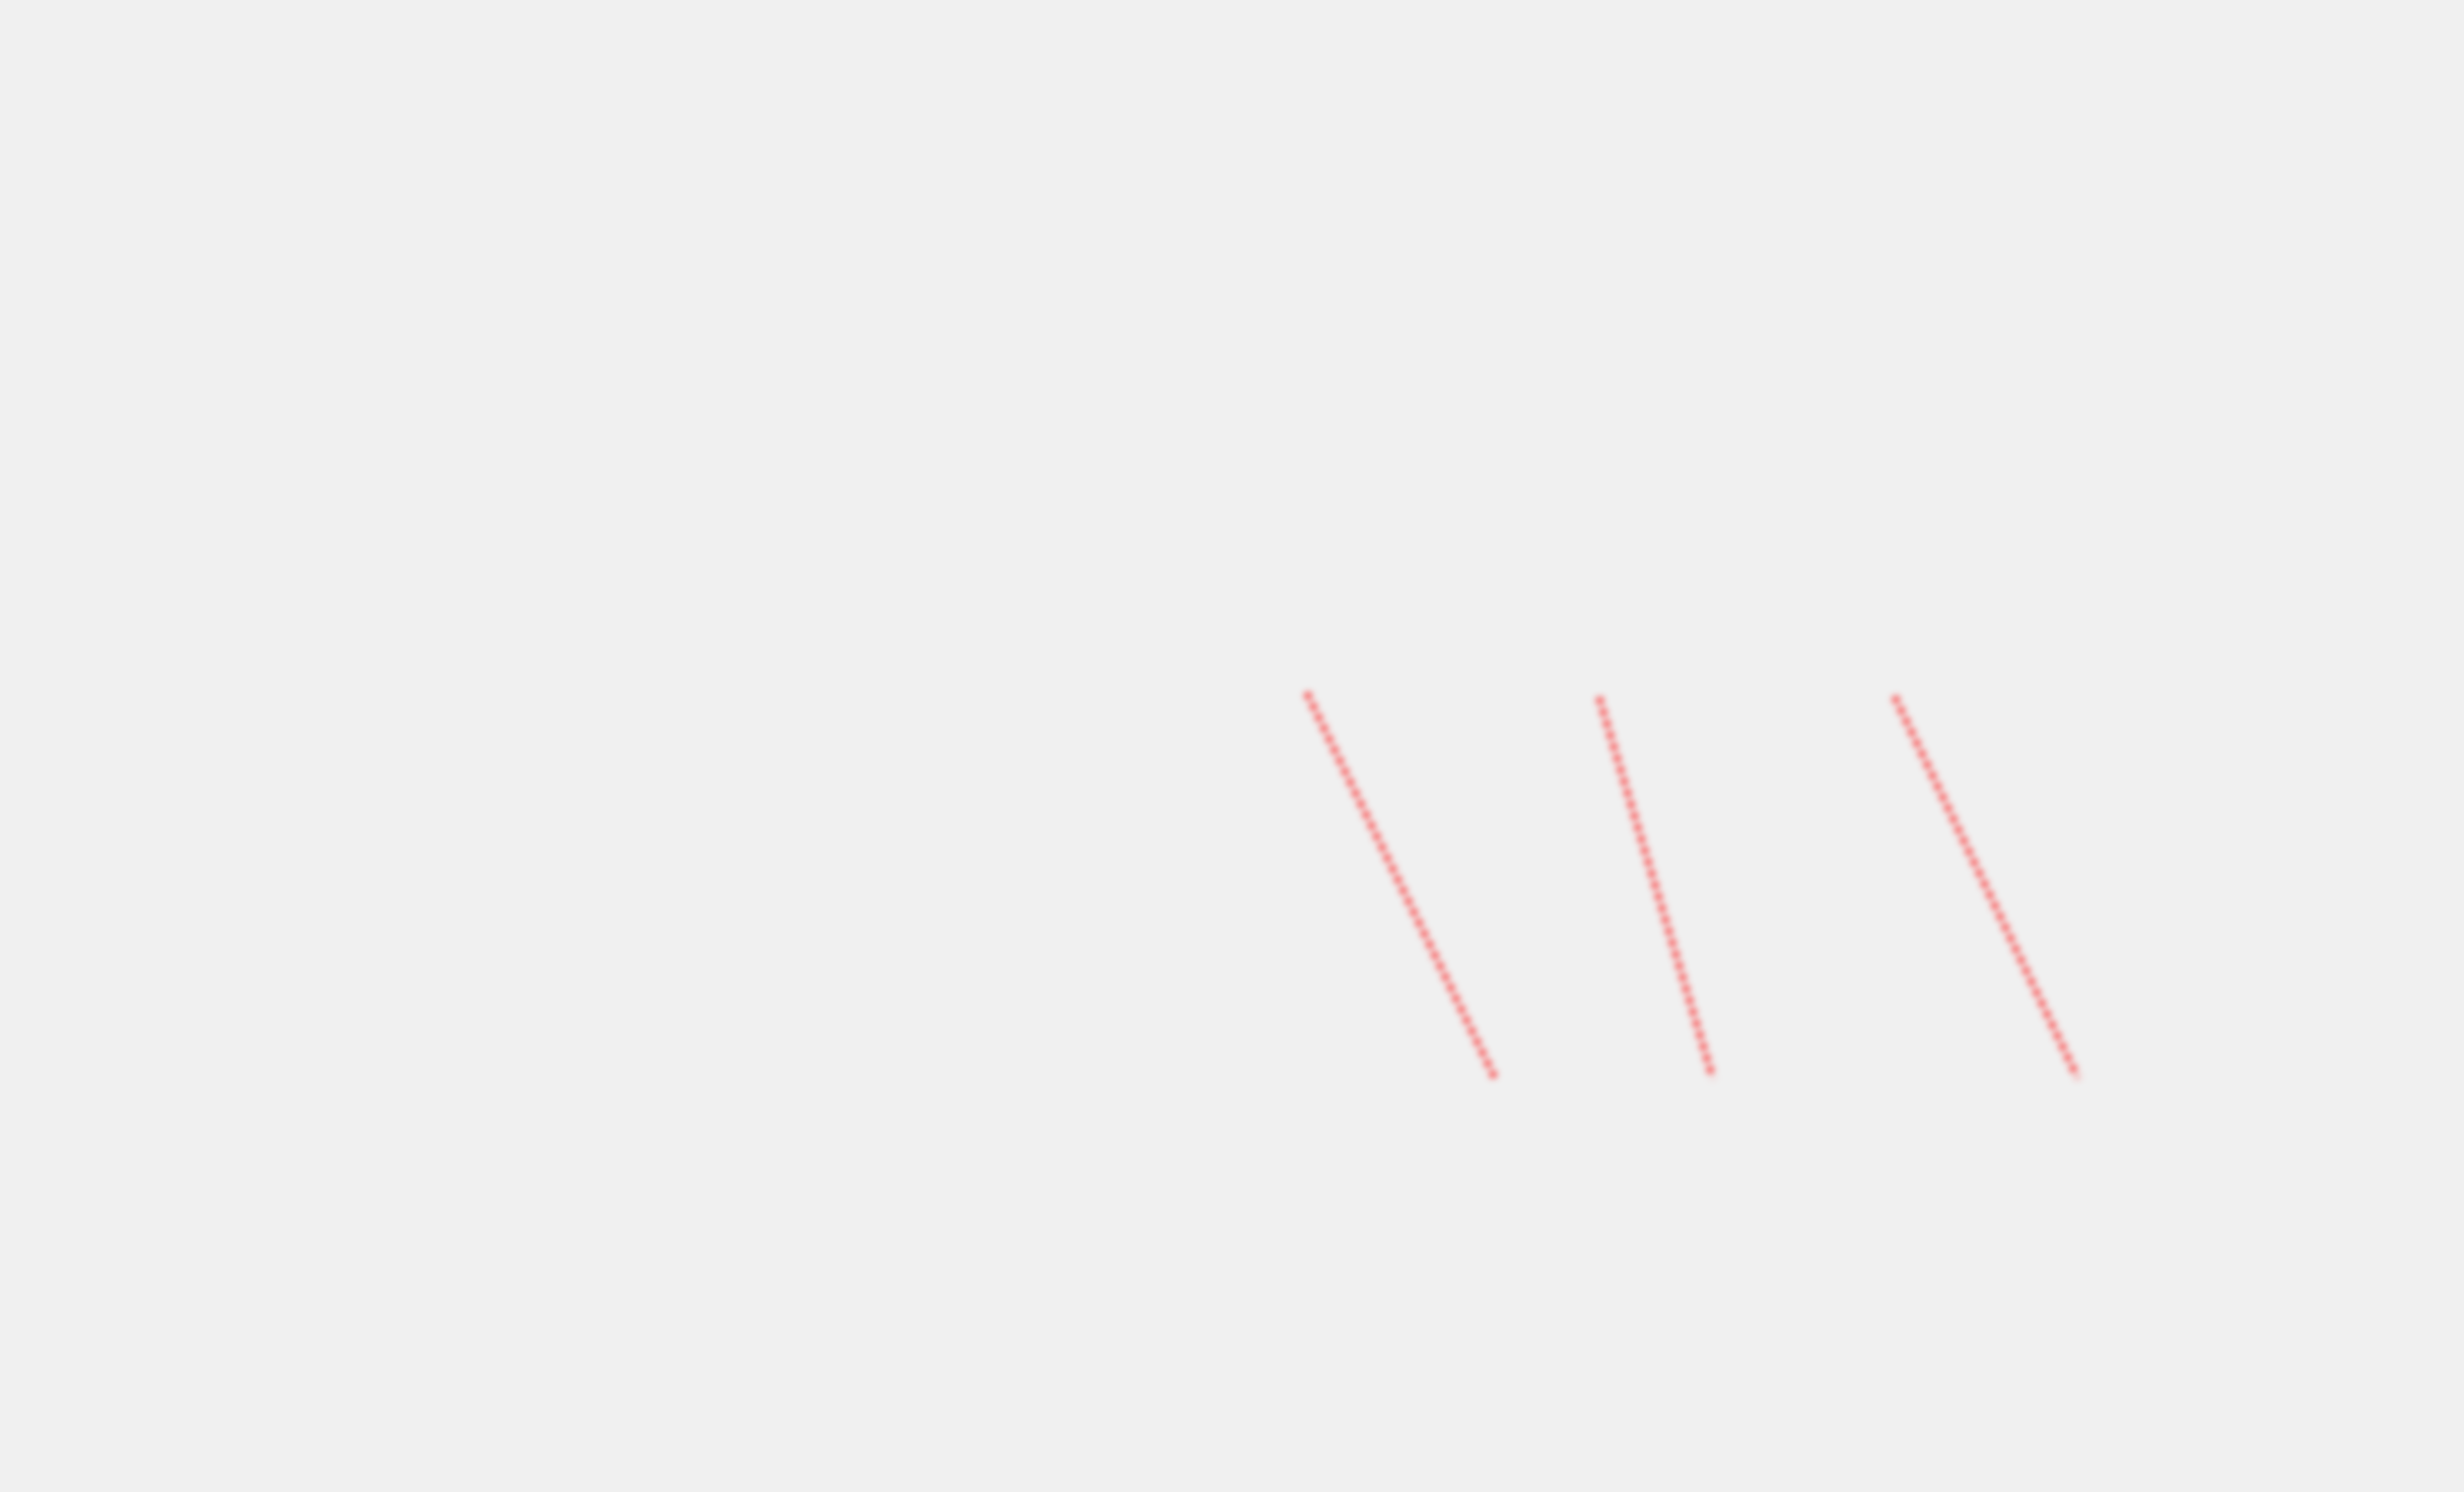
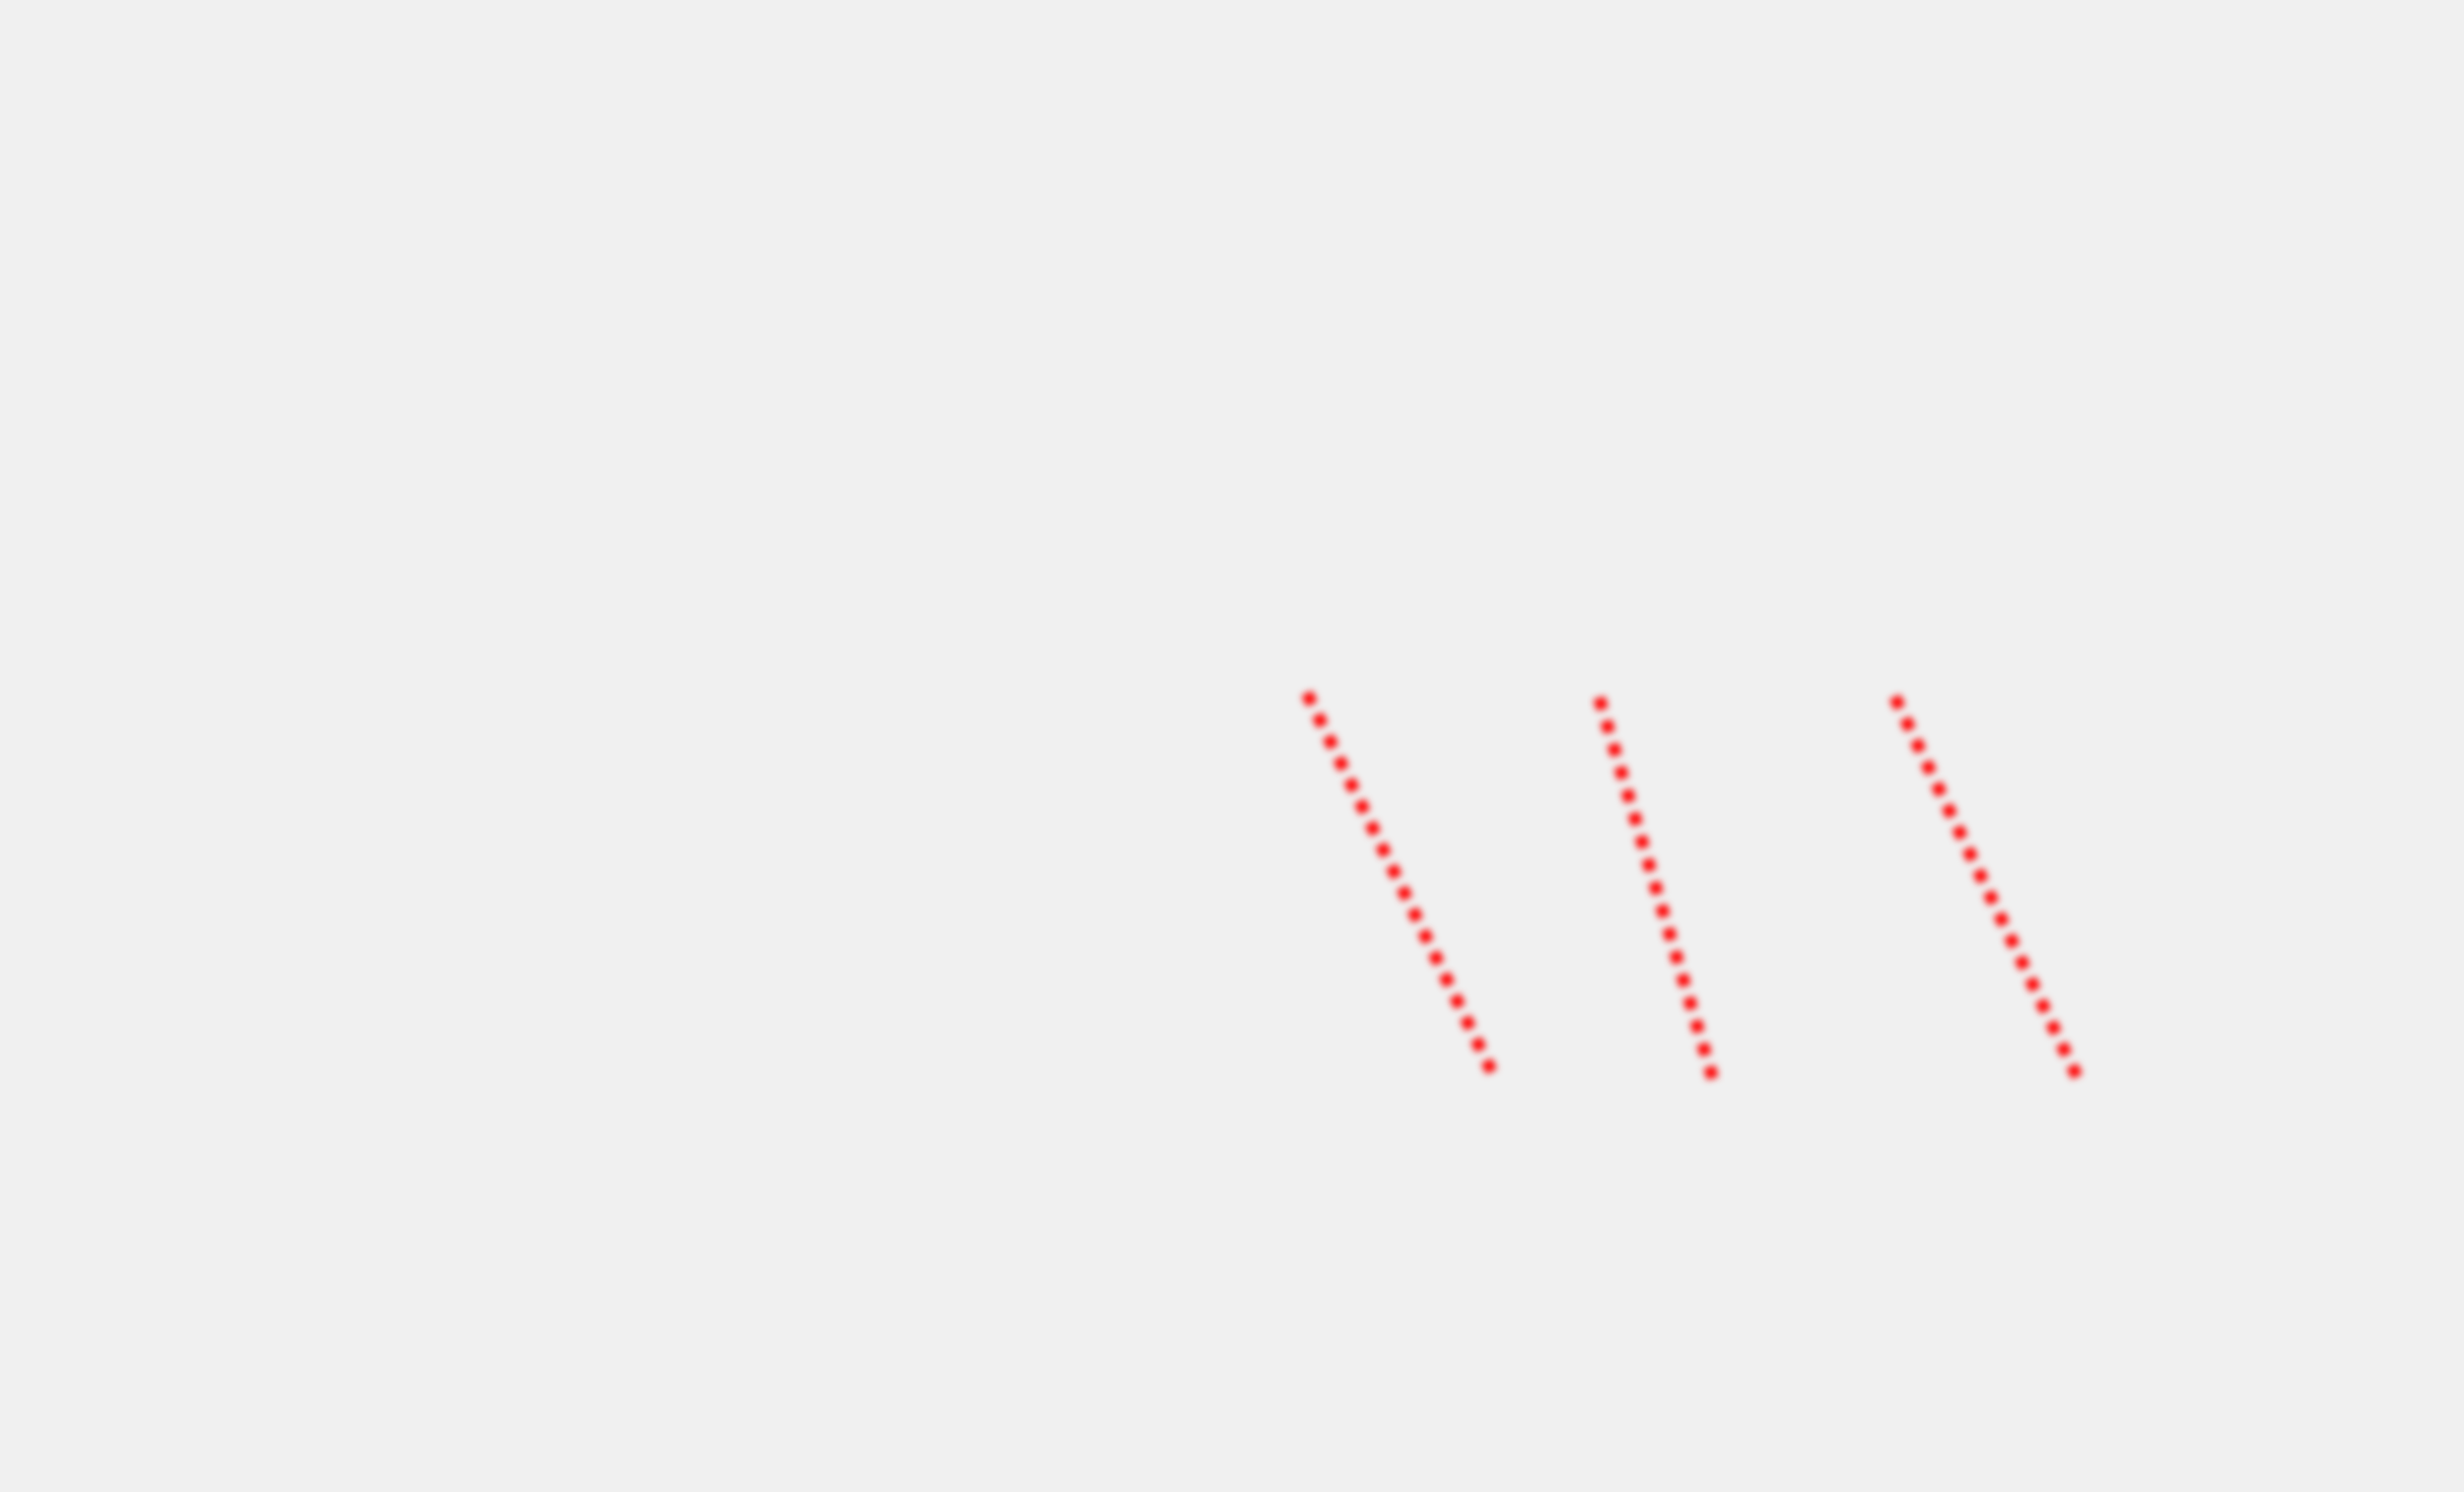
<svg xmlns="http://www.w3.org/2000/svg" version="1.2" width="1024" height="620" id="svg2">
  <defs id="defs4">
    <marker style="overflow:visible;" id="Arrow1Mend" refX="0.0" refY="0.0" orient="auto">
      <path transform="scale(0.4) rotate(180) translate(10,0)" style="fill-rule:evenodd;stroke:#000000;stroke-width:1.0pt;" d="M 0.0,0.0 L 5.0,-5.0 L -12.5,0.0 L 5.0,5.0 L 0.0,0.0 z " id="path4070" />
    </marker>
    <marker style="overflow:visible;" id="Arrow1Mendo" refX="0.0" refY="0.0" orient="auto">
      <path transform="scale(0.4) rotate(180) translate(10,0)" style="stroke:#ff0000;stroke-width:1.0pt;fill:#ff0000;fill-rule:evenodd" d="M 0.0,0.0 L 5.0,-5.0 L -12.5,0.0 L 5.0,5.0 L 0.0,0.0 z " id="path4508" />
    </marker>
    <marker style="overflow:visible;" id="Arrow1MendB" refX="0.0" refY="0.0" orient="auto">
      <path transform="scale(0.4) rotate(180) translate(10,0)" style="stroke:#ff00ff;stroke-width:1.0pt;fill:#ff00ff;fill-rule:evenodd" d="M 0.0,0.0 L 5.0,-5.0 L -12.5,0.0 L 5.0,5.0 L 0.0,0.0 z " id="path4858" />
    </marker>
    <marker style="overflow:visible;" id="Arrow1Mendh" refX="0.0" refY="0.0" orient="auto">
      <path transform="scale(0.4) rotate(180) translate(10,0)" style="stroke:#00ff00;stroke-width:1.0pt;fill:#00ff00;fill-rule:evenodd" d="M 0.0,0.0 L 5.0,-5.0 L -12.5,0.0 L 5.0,5.0 L 0.0,0.0 z " id="path5414" />
    </marker>
    <marker style="overflow:visible" id="Arrow1Mendh-3" refX="0" refY="0" orient="auto">
      <path transform="matrix(-0.4,0,0,-0.4,-4,0)" style="fill:#00ff00;fill-rule:evenodd;stroke:#00ff00;stroke-width:1pt" d="M 0,0 5,-5 -12.5,0 5,5 0,0 z" id="path5414-2" />
    </marker>
    <marker style="overflow:visible" id="Arrow1Mendh-2" refX="0" refY="0" orient="auto">
      <path transform="matrix(-0.4,0,0,-0.4,-4,0)" style="fill:#00ff00;fill-rule:evenodd;stroke:#00ff00;stroke-width:1pt" d="M 0,0 5,-5 -12.5,0 5,5 0,0 z" id="path5414-4" />
    </marker>
    <marker style="overflow:visible;" id="Arrow1Mend3" refX="0.0" refY="0.0" orient="auto">
      <path transform="scale(0.4) rotate(180) translate(10,0)" style="stroke:#00ffff;stroke-width:1.0pt;fill:#00ffff;fill-rule:evenodd" d="M 0.0,0.0 L 5.0,-5.0 L -12.5,0.0 L 5.0,5.0 L 0.0,0.0 z " id="path7595" />
    </marker>
-     <filter id="filter8858">
-       <feGaussianBlur stdDeviation="1.783" id="feGaussianBlur8860" />
-     </filter>
-     <filter id="filter8862">
-       <feGaussianBlur stdDeviation="2.377" id="feGaussianBlur8864" />
-     </filter>
-     <filter id="filter8977">
-       <feGaussianBlur stdDeviation="1.189" id="feGaussianBlur8979" />
-     </filter>
    <marker style="overflow:visible;" id="Arrow1Mendf" refX="0.0" refY="0.0" orient="auto">
      <path transform="scale(0.4) rotate(180) translate(10,0)" style="stroke:#ffff00;stroke-width:1.0pt;fill:#ffff00;fill-rule:evenodd" d="M 0.0,0.0 L 5.0,-5.0 L -12.5,0.0 L 5.0,5.0 L 0.0,0.0 z " id="path9212" />
    </marker>
-     <filter id="filter9656">
-       <feGaussianBlur id="feGaussianBlur9658" stdDeviation="2.042" />
-     </filter>
-     <filter id="filter9660">
-       <feGaussianBlur id="feGaussianBlur9662" stdDeviation="1.583" />
-     </filter>
-     <filter id="filter9664">
-       <feGaussianBlur id="feGaussianBlur9666" stdDeviation="1.095" />
-     </filter>
-     <filter id="filter10173">
-       <feGaussianBlur id="feGaussianBlur10175" stdDeviation="1.039" />
-     </filter>
-     <filter id="filter10236">
-       <feGaussianBlur id="feGaussianBlur10238" stdDeviation="1.039" />
-     </filter>
-     <filter height="1.353" y="-0.176" width="1.353" x="-0.176" id="filter10309">
-       <feGaussianBlur id="feGaussianBlur10311" stdDeviation="1.469" />
-     </filter>
-     <filter height="1.353" y="-0.176" width="1.353" x="-0.176" id="filter10313">
-       <feGaussianBlur id="feGaussianBlur10315" stdDeviation="1.469" />
-     </filter>
-     <filter height="1.353" y="-0.176" width="1.353" x="-0.176" id="filter10317">
-       <feGaussianBlur id="feGaussianBlur10319" stdDeviation="1.469" />
-     </filter>
-     <filter height="1.353" y="-0.176" width="1.353" x="-0.176" id="filter10321">
-       <feGaussianBlur id="feGaussianBlur10323" stdDeviation="1.469" />
-     </filter>
-     <filter height="1.353" y="-0.176" width="1.353" x="-0.176" id="filter10325">
-       <feGaussianBlur id="feGaussianBlur10327" stdDeviation="1.469" />
-     </filter>
-     <filter height="1.353" y="-0.176" width="1.353" x="-0.176" id="filter10329">
-       <feGaussianBlur id="feGaussianBlur10331" stdDeviation="1.469" />
-     </filter>
-     <filter height="1.353" y="-0.176" width="1.353" x="-0.176" id="filter10333">
-       <feGaussianBlur id="feGaussianBlur10335" stdDeviation="1.469" />
-     </filter>
-     <filter height="1.353" y="-0.176" width="1.353" x="-0.176" id="filter10337">
-       <feGaussianBlur id="feGaussianBlur10339" stdDeviation="1.469" />
-     </filter>
-     <filter height="1.353" y="-0.176" width="1.353" x="-0.176" id="filter10341">
-       <feGaussianBlur id="feGaussianBlur10343" stdDeviation="1.469" />
-     </filter>
-     <filter height="1.415" y="-0.207" width="1.415" x="-0.207" id="filter10457">
-       <feGaussianBlur id="feGaussianBlur10459" stdDeviation="1.729" />
-     </filter>
-     <filter height="1.415" y="-0.207" width="1.415" x="-0.207" id="filter10461">
-       <feGaussianBlur id="feGaussianBlur10463" stdDeviation="1.729" />
-     </filter>
-     <filter height="1.415" y="-0.207" width="1.415" x="-0.207" id="filter10465">
-       <feGaussianBlur id="feGaussianBlur10467" stdDeviation="1.729" />
-     </filter>
-     <filter height="1.415" y="-0.207" width="1.415" x="-0.207" id="filter10469">
-       <feGaussianBlur id="feGaussianBlur10471" stdDeviation="1.729" />
-     </filter>
-     <filter height="1.415" y="-0.207" width="1.415" x="-0.207" id="filter10473">
-       <feGaussianBlur id="feGaussianBlur10475" stdDeviation="1.729" />
-     </filter>
-     <filter height="1.415" y="-0.207" width="1.415" x="-0.207" id="filter10477">
-       <feGaussianBlur id="feGaussianBlur10479" stdDeviation="1.729" />
-     </filter>
-     <filter height="1.415" y="-0.207" width="1.415" x="-0.207" id="filter10481">
-       <feGaussianBlur id="feGaussianBlur10483" stdDeviation="1.729" />
-     </filter>
-     <filter height="1.415" y="-0.207" width="1.415" x="-0.207" id="filter10485">
-       <feGaussianBlur id="feGaussianBlur10487" stdDeviation="1.729" />
-     </filter>
-     <filter height="1.415" y="-0.207" width="1.415" x="-0.207" id="filter10489">
-       <feGaussianBlur id="feGaussianBlur10491" stdDeviation="1.729" />
-     </filter>
-     <filter id="filter10517">
-       <feGaussianBlur id="feGaussianBlur10519" stdDeviation="1.127" />
-     </filter>
-     <filter id="filter10521">
-       <feGaussianBlur id="feGaussianBlur10523" stdDeviation="1.127" />
-     </filter>
-     <filter id="filter10525">
-       <feGaussianBlur id="feGaussianBlur10527" stdDeviation="1.127" />
-     </filter>
-     <filter id="filter10529">
-       <feGaussianBlur id="feGaussianBlur10531" stdDeviation="1.127" />
-     </filter>
-     <filter id="filter10533">
-       <feGaussianBlur id="feGaussianBlur10535" stdDeviation="1.127" />
-     </filter>
-     <filter id="filter10537">
-       <feGaussianBlur id="feGaussianBlur10539" stdDeviation="1.127" />
-     </filter>
-     <filter height="1.037" y="-0.018" width="1.409" x="-0.204" id="filter10570">
-       <feGaussianBlur id="feGaussianBlur10572" stdDeviation="1.121" />
-     </filter>
-     <filter height="1.037" y="-0.019" width="1.341" x="-0.17" id="filter10574">
-       <feGaussianBlur id="feGaussianBlur10576" stdDeviation="1.121" />
-     </filter>
-     <filter id="filter10578">
-       <feGaussianBlur id="feGaussianBlur10580" stdDeviation="1.121" />
-     </filter>
    <filter id="filter10826">
      <feGaussianBlur id="feGaussianBlur10828" stdDeviation="1.442" />
    </filter>
    <filter id="filter10830">
      <feGaussianBlur id="feGaussianBlur10832" stdDeviation="1.442" />
    </filter>
    <filter id="filter10834">
      <feGaussianBlur id="feGaussianBlur10836" stdDeviation="1.442" />
    </filter>
    <marker style="overflow:visible" id="Arrow1MendB-4" refX="0" refY="0" orient="auto">
      <path transform="matrix(-0.4,0,0,-0.4,-4,0)" style="fill:#ff00ff;fill-rule:evenodd;stroke:#ff00ff;stroke-width:1pt" d="M 0,0 5,-5 -12.5,0 5,5 0,0 z" id="path4858-7" />
    </marker>
-     <filter id="filter18524">
-       <feGaussianBlur stdDeviation="0.91" id="feGaussianBlur18526" />
-     </filter>
-     <filter id="filter18557" x="-0.009" width="1.018" y="-0.11" height="1.22">
-       <feGaussianBlur stdDeviation="1.061" id="feGaussianBlur18559" />
-     </filter>
-     <filter id="filter18598" x="-0.011" width="1.022" y="-0.134" height="1.267">
-       <feGaussianBlur stdDeviation="1.289" id="feGaussianBlur18600" />
-     </filter>
  </defs>
  <g id="layer1" transform="translate(0,-432.3621)" />
  <flowRoot style="font-size:18px;font-style:italic;font-variant:normal;font-weight:bold;font-stretch:normal;text-align:center;line-height:125%;writing-mode:lr-tb;text-anchor:middle;fill:none;stroke:#ffffff;stroke-width:3.889;stroke-miterlimit:4;stroke-opacity:1;stroke-dasharray:none;stroke-dashoffset:0;font-family:LMRoman10;-inkscape-font-specification:LMRoman10 Bold Italic" xml:space="preserve" id="flowRoot2989">
    <flowRegion id="flowRegion2991">
      <rect id="rect2993" y="215.032" x="58.516" height="41.797" width="61.303" />
    </flowRegion>
    <flowPara id="flowPara2995" />
  </flowRoot>
  <flowRoot style="-inkscape-font-specification:Montserrat;font-family:Montserrat;font-weight:bold;font-style:italic;font-stretch:normal;font-variant:normal;font-size:18px;text-anchor:middle;text-align:center;writing-mode:lr;line-height:125%;stroke-width:3.889;stroke-miterlimit:4;stroke-dasharray:none;stroke:#ffffff;stroke-dashoffset:0;fill-opacity:0;stroke-opacity:1;opacity:1;fill:none" id="flowRoot2991" xml:space="preserve">
    <flowRegion id="flowRegion2993">
      <rect style="-inkscape-font-specification:Montserrat;font-family:Montserrat" y="217.818" x="74.306" height="32.509" width="44.584" id="rect2995" />
    </flowRegion>
    <flowPara id="flowPara2997" />
  </flowRoot>
  <text xml:space="preserve" style="font-size:22px;font-style:italic;font-variant:normal;font-weight:bold;font-stretch:normal;text-align:center;line-height:125%;writing-mode:lr-tb;text-anchor:middle;fill:#00ff00;fill-opacity:1;stroke:none;font-family:Montserrat;-inkscape-font-specification:Montserrat Bold Italic" x="251.497" y="119.722" id="text18350">
    <tspan x="0" y="0" id="tspan18352">
      <tspan x="335.372" y="119.722" style="font-size:65.001%;baseline-shift:sub" id="tspan18356" />
    </tspan>
  </text>
-   <path id="path10784" d="m 543.101,288.137 78.342,160.333" style="fill:none;stroke:#ff0000;stroke-width:2.5;stroke-linecap:butt;stroke-linejoin:miter;stroke-miterlimit:4;stroke-opacity:1;stroke-dasharray:2.5, 2.5;stroke-dashoffset:0;filter:url(#filter10834)" />
-   <path id="path10786" d="m 664.591,290.063 47.285,158.284" style="fill:none;stroke:#ff0000;stroke-width:2.5;stroke-linecap:butt;stroke-linejoin:miter;stroke-miterlimit:4;stroke-opacity:1;stroke-dasharray:2.5, 2.5;stroke-dashoffset:0;filter:url(#filter10830)" />
+   <path id="path10784" d="m 543.101,288.137 78.342,160.333" style="fill:none;stroke:#ff0000;stroke-width:5;stroke-linecap:butt;stroke-linejoin:miter;stroke-miterlimit:4;stroke-opacity:1;stroke-dasharray:5,5;stroke-dashoffset:0;filter:url(#filter10834)" />
+   <path id="path10786" d="m 664.591,290.063 47.285,158.284" style="fill:none;stroke:#ff0000;stroke-width:5;stroke-linecap:butt;stroke-linejoin:miter;stroke-miterlimit:4;stroke-opacity:1;stroke-dasharray:5,5;stroke-dashoffset:0;filter:url(#filter10830)" />
  <flowRoot style="-inkscape-font-specification:Open Sans Bold Italic;font-family:Open Sans;font-weight:bold;font-style:italic;font-stretch:normal;font-variant:normal;font-size:22px;text-anchor:middle;text-align:center;writing-mode:lr;line-height:125%;fill-opacity:1;opacity:0.8;fill:#cccccc;" id="flowRoot9916" xml:space="preserve">
    <flowRegion id="flowRegion9918">
      <rect y="449.096" x="617.67" height="84.523" width="365.029" id="rect9920" />
    </flowRegion>
    <flowPara id="flowPara9922" />
  </flowRoot>
  <flowRoot style="-inkscape-font-specification:Open Sans Bold Italic;font-family:Open Sans;font-weight:bold;font-style:italic;font-stretch:normal;font-variant:normal;font-size:22px;text-anchor:middle;text-align:center;writing-mode:lr;line-height:125%;fill-opacity:1;opacity:0.8;fill:#cccccc;" id="flowRoot9924" xml:space="preserve">
    <flowRegion id="flowRegion9926">
      <rect y="448.167" x="659.467" height="56.658" width="265.644" id="rect9928" />
    </flowRegion>
    <flowPara id="flowPara9930" />
  </flowRoot>
-   <path id="path10788" d="m 787.428,289.693 76.028,158.333" style="fill:none;stroke:#ff0000;stroke-width:2.5;stroke-linecap:butt;stroke-linejoin:miter;stroke-miterlimit:4;stroke-opacity:1;stroke-dasharray:2.5, 2.5;stroke-dashoffset:0;filter:url(#filter10826)" />
+   <path id="path10788" d="m 787.428,289.693 76.028,158.333" style="fill:none;stroke:#ff0000;stroke-width:5;stroke-linecap:butt;stroke-linejoin:miter;stroke-miterlimit:4;stroke-opacity:1;stroke-dasharray:5,5;stroke-dashoffset:0;filter:url(#filter10826)" />
  <flowRoot style="-inkscape-font-specification:Open Sans Bold Italic;font-family:Open Sans;font-weight:bold;font-style:italic;font-stretch:normal;font-variant:normal;font-size:20px;text-anchor:middle;text-align:center;writing-mode:lr;line-height:125%;stroke-width:2.5;stroke-miterlimit:4;stroke-dasharray:2.5,2.5;stroke:none;stroke-dashoffset:0;fill-opacity:1;opacity:1;fill:#ff0000;" id="flowRoot10924" xml:space="preserve">
    <flowRegion id="flowRegion10926">
      <rect y="540.121" x="697.549" height="65.947" width="226.634" id="rect10928" />
    </flowRegion>
    <flowPara id="flowPara10930" />
  </flowRoot>
  <flowRoot style="-inkscape-font-specification:Open Sans Bold Italic;font-family:Open Sans;font-weight:bold;font-style:italic;font-stretch:normal;font-variant:normal;font-size:20px;text-anchor:middle;text-align:center;writing-mode:lr;line-height:125%;stroke-width:2.5;stroke-miterlimit:4;stroke-dasharray:2.5,2.5;stroke:none;stroke-dashoffset:0;fill-opacity:1;opacity:1;fill:#ff0000;" id="flowRoot10932" xml:space="preserve">
    <flowRegion id="flowRegion10934">
      <rect y="461.171" x="724.485" height="56.658" width="200.627" id="rect10936" />
    </flowRegion>
    <flowPara id="flowPara10938" />
  </flowRoot>
  <flowRoot style="-inkscape-font-specification:Open Sans Bold Italic;font-family:Open Sans;font-weight:bold;font-style:italic;font-stretch:normal;font-variant:normal;font-size:20px;text-anchor:middle;text-align:center;writing-mode:lr;line-height:125%;stroke-width:2;stroke-miterlimit:4;stroke-dasharray:none;stroke:none;stroke-dashoffset:0;fill-opacity:1;opacity:1;fill:#ffffff;" id="flowRoot11089" xml:space="preserve">
    <flowRegion id="flowRegion11091">
      <rect y="561.484" x="748.634" height="32.509" width="247.068" id="rect11093" />
    </flowRegion>
    <flowPara id="flowPara11095" />
  </flowRoot>
  <text xml:space="preserve" style="font-size:20px;font-style:italic;font-variant:normal;font-weight:bold;font-stretch:normal;text-align:center;line-height:125%;writing-mode:lr-tb;text-anchor:middle;fill:#ffffff;fill-opacity:1;stroke:#ffffff;stroke-width:2;stroke-miterlimit:4;stroke-dasharray:none;stroke-dashoffset:0;font-family:Open Sans;-inkscape-font-specification:Open Sans Bold Italic" x="433.762" y="463.028" id="text16149">
    <tspan id="tspan16151" x="433.762" y="463.028" />
    <tspan id="tspan16153" x="433.762" y="488.028" />
  </text>
</svg>
